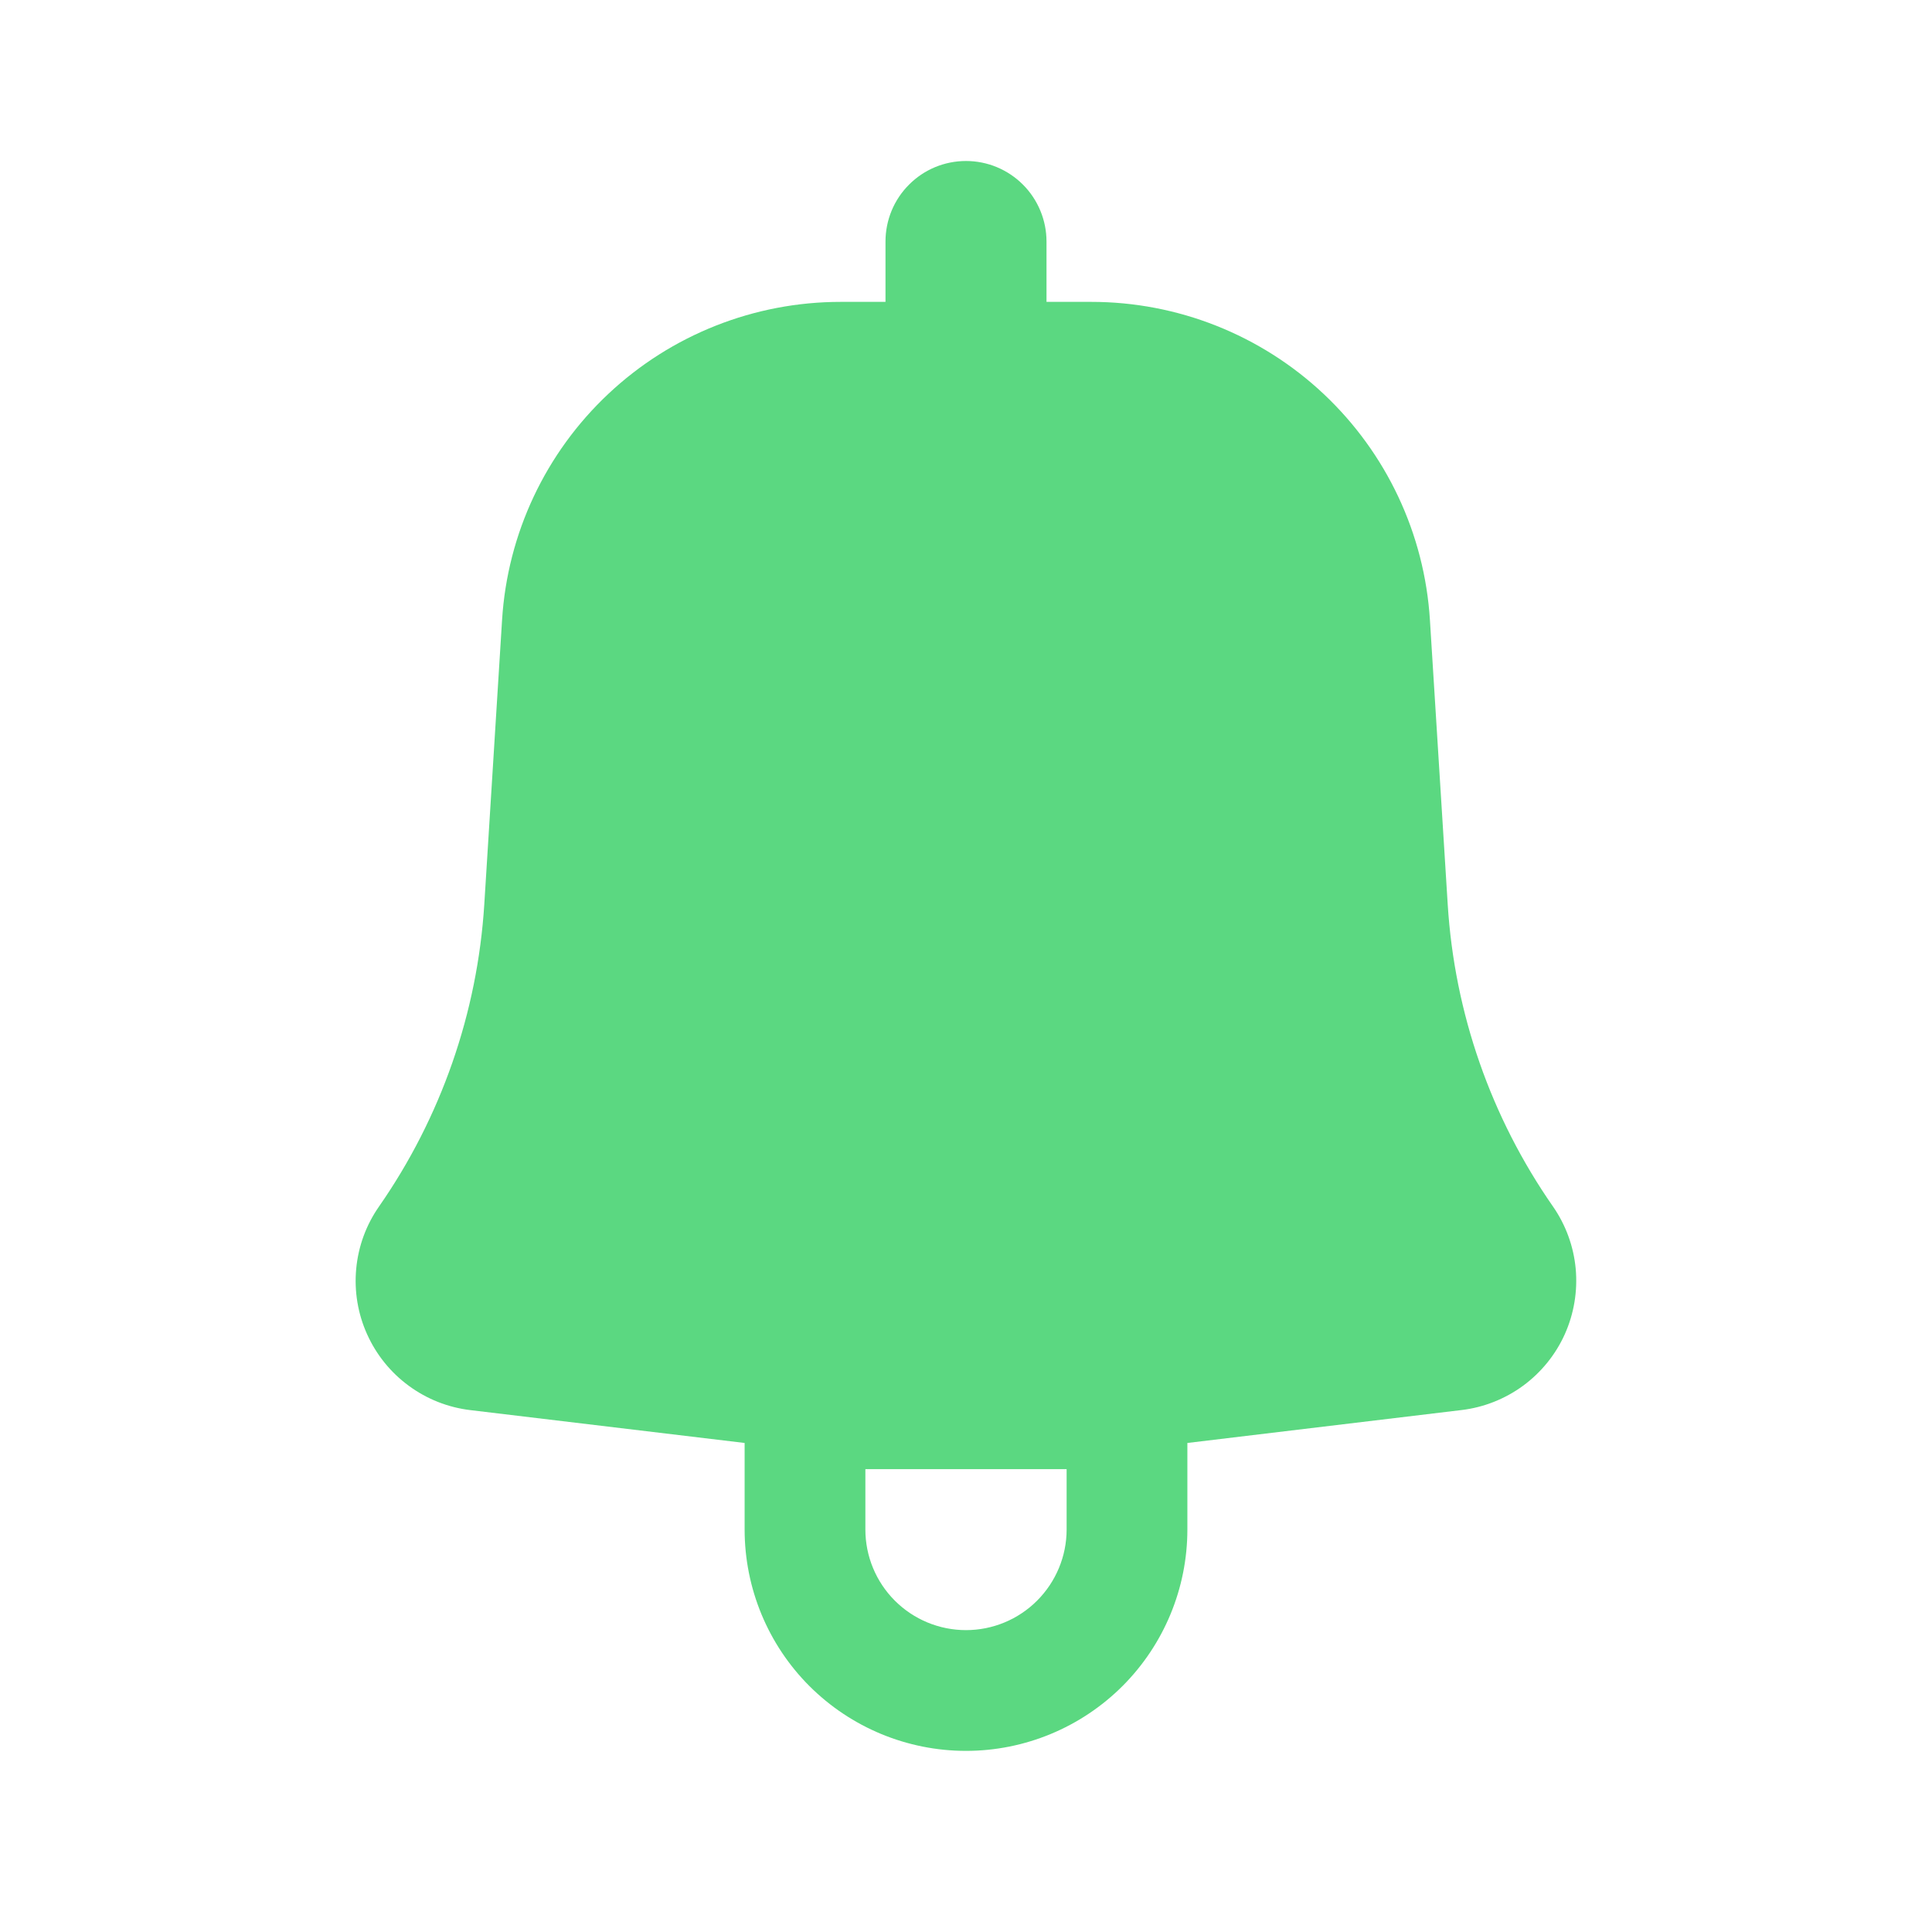
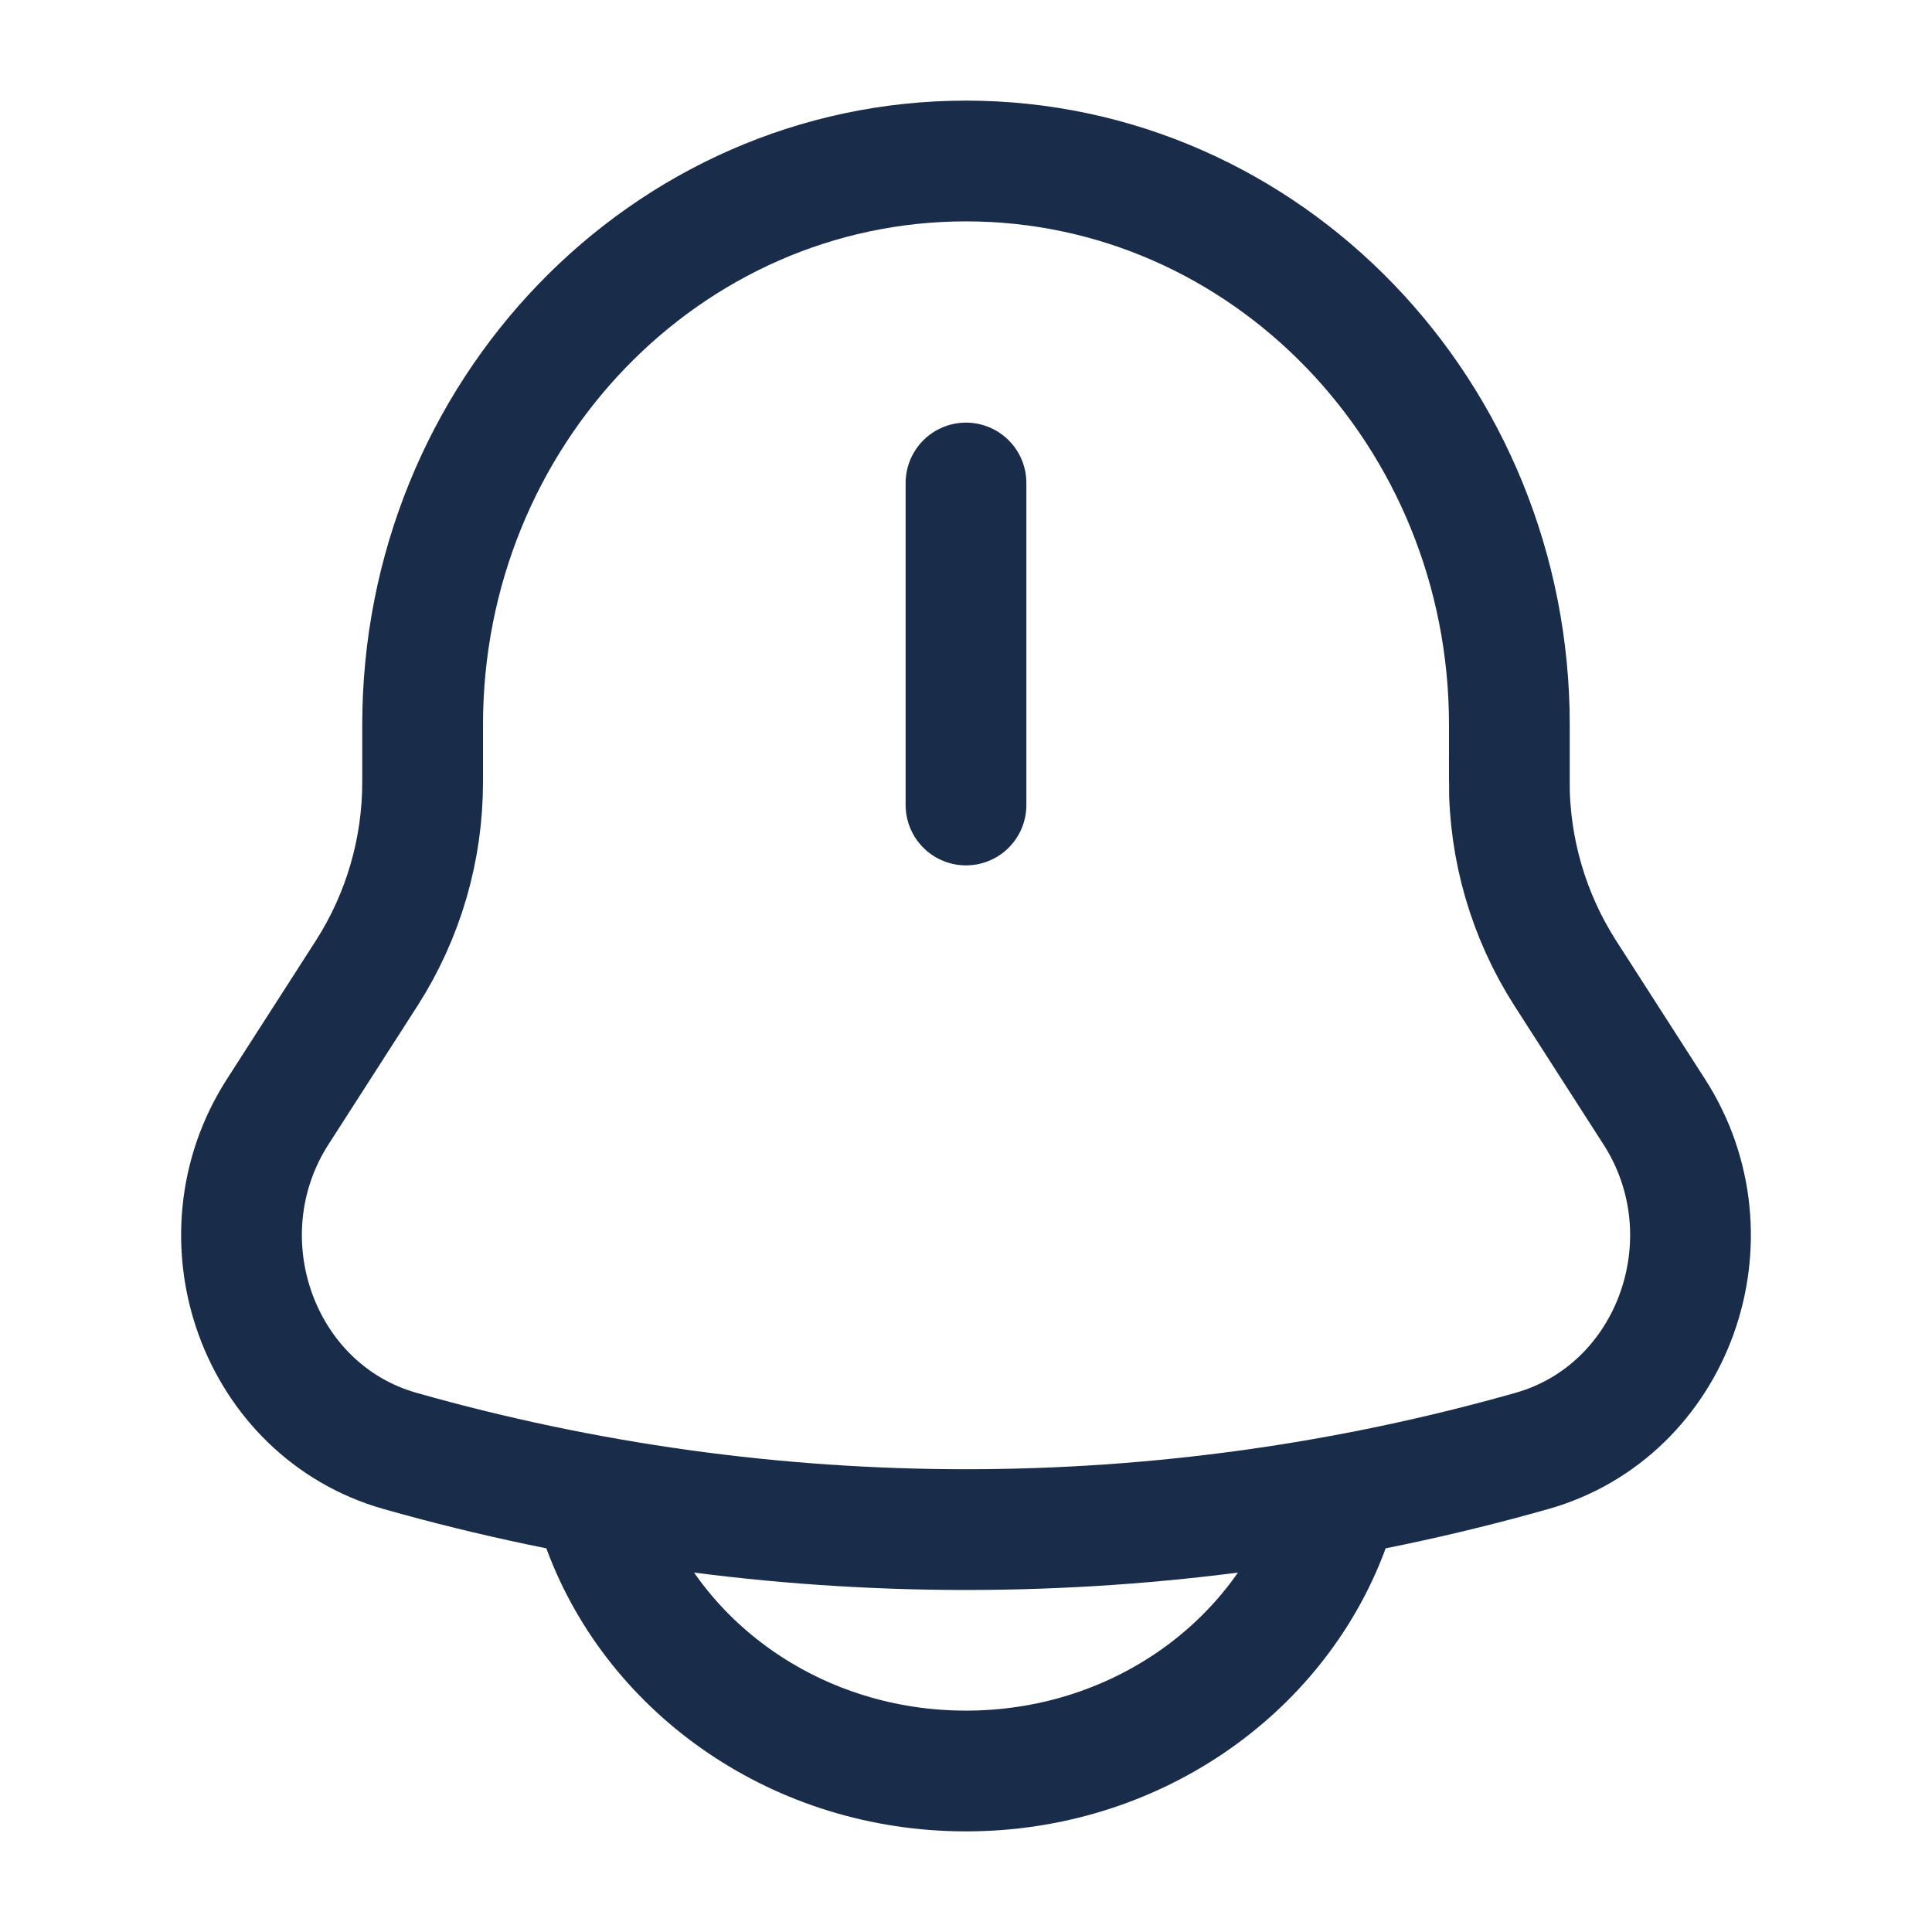
<svg xmlns="http://www.w3.org/2000/svg" width="24" height="24" viewBox="0 0 24 24" fill="none">
-   <path fill-rule="evenodd" clip-rule="evenodd" d="M13 3C13 2.735 12.894 2.48 12.707 2.293C12.519 2.105 12.265 2 12 2C11.734 2 11.48 2.105 11.293 2.293C11.105 2.48 11 2.735 11 3V3.75H10.443C9.371 3.75 8.339 4.158 7.558 4.892C6.776 5.626 6.304 6.63 6.237 7.7L6.016 11.234C5.931 12.581 5.479 13.88 4.708 14.988C4.548 15.217 4.451 15.483 4.425 15.761C4.399 16.039 4.445 16.319 4.56 16.574C4.674 16.828 4.852 17.049 5.077 17.214C5.302 17.38 5.566 17.484 5.843 17.517L9.25 17.925V19C9.25 19.729 9.539 20.429 10.055 20.945C10.571 21.46 11.27 21.75 12 21.75C12.729 21.75 13.428 21.46 13.944 20.945C14.46 20.429 14.75 19.729 14.75 19V17.925L18.157 17.516C18.433 17.483 18.697 17.378 18.922 17.213C19.146 17.048 19.325 16.827 19.439 16.573C19.553 16.318 19.599 16.039 19.574 15.761C19.548 15.483 19.451 15.217 19.292 14.988C18.52 13.88 18.068 12.582 17.984 11.234L17.763 7.701C17.696 6.631 17.223 5.627 16.442 4.893C15.661 4.159 14.629 3.75 13.557 3.75H13V3ZM10.75 19C10.75 19.331 10.881 19.649 11.116 19.884C11.35 20.118 11.668 20.25 12 20.25C12.331 20.25 12.649 20.118 12.883 19.884C13.118 19.649 13.25 19.331 13.25 19V18.25H10.75V19Z" fill="#5BD881" />
+   <path d="M18.75 9.71V9.005C18.75 5.136 15.726 2 12 2C8.274 2 5.25 5.136 5.25 9.005V9.71C5.251 10.552 5.011 11.376 4.558 12.085L3.45 13.81C2.439 15.385 3.211 17.526 4.97 18.024C9.566 19.327 14.434 19.327 19.03 18.024C20.789 17.526 21.561 15.385 20.55 13.811L19.442 12.086C18.989 11.377 18.748 10.553 18.749 9.711L18.75 9.71Z" stroke="#192C4A" stroke-width="1.5" />
+   <path d="M7.5 19C8.155 20.748 9.922 22 12 22C14.078 22 15.845 20.748 16.5 19M12 6V10" stroke="#192C4A" stroke-width="1.5" stroke-linecap="round" />
</svg>
